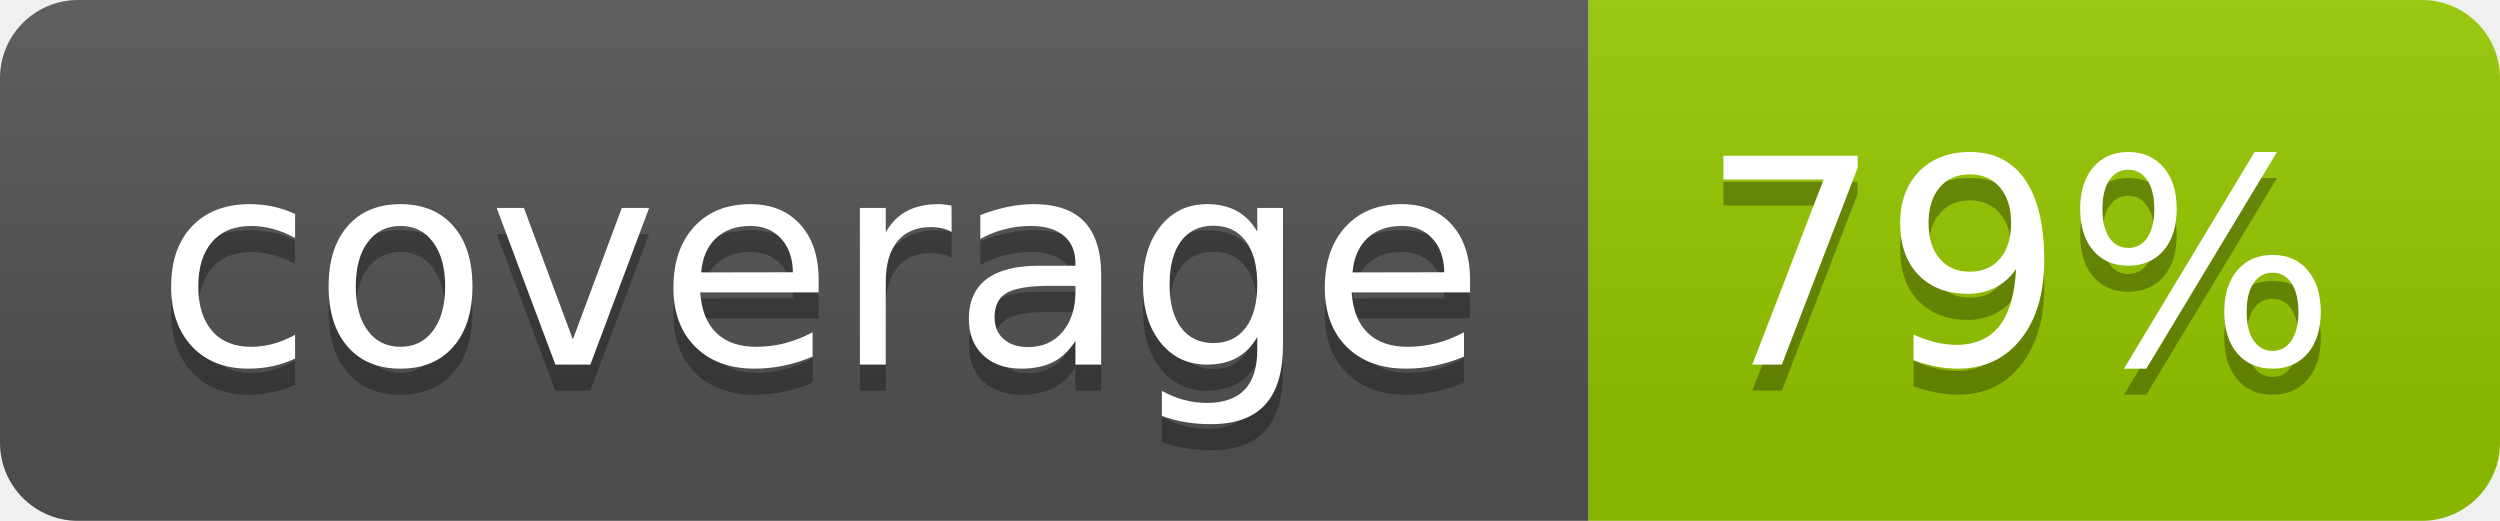
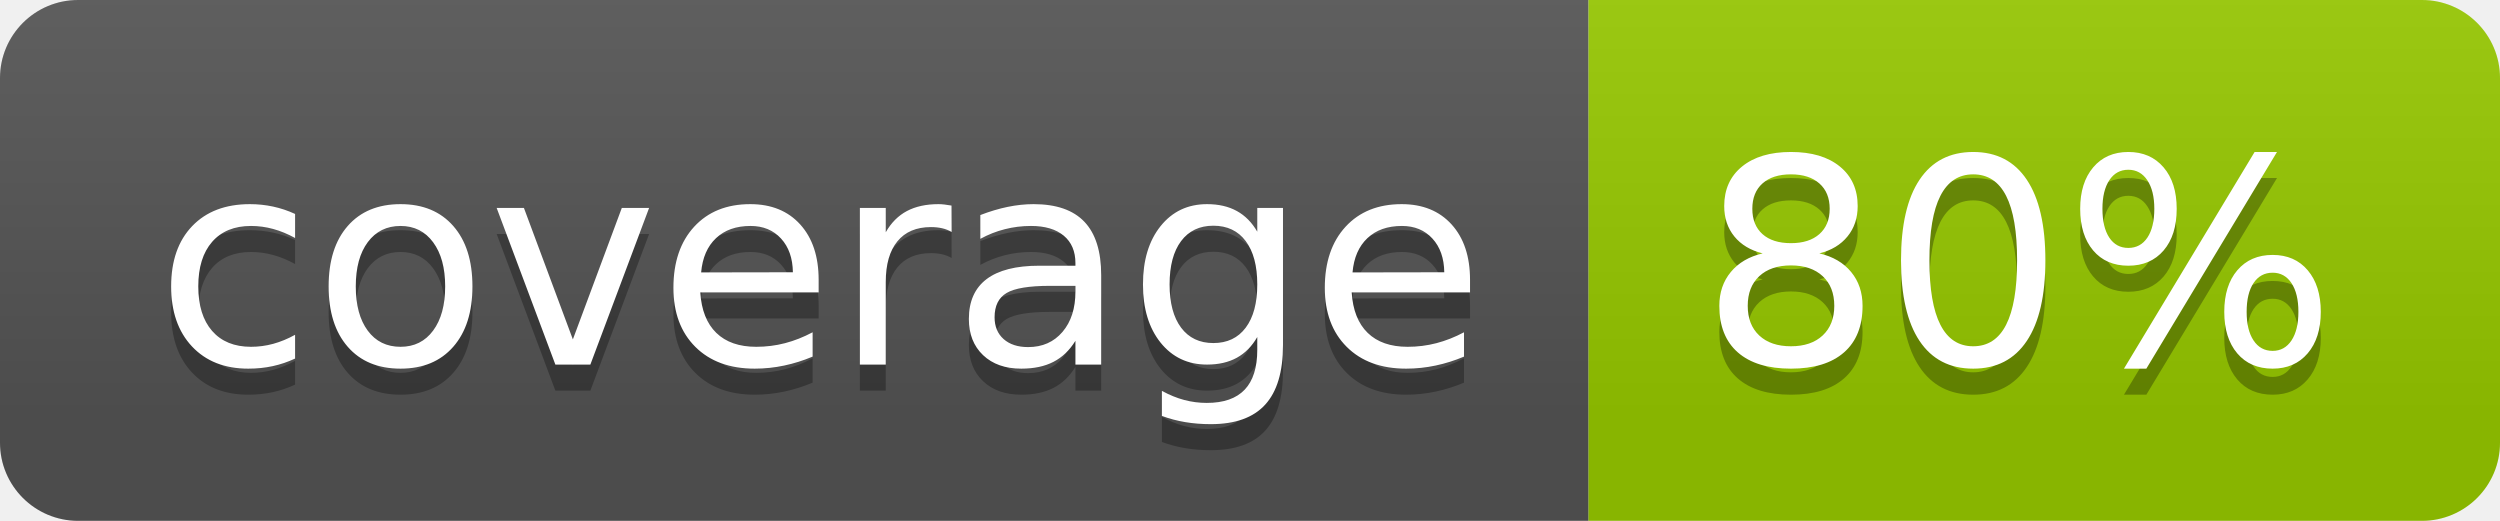
- <svg xmlns="http://www.w3.org/2000/svg" width="96" height="20" role="img" aria-label="coverage: 79%">
-   <linearGradient id="s" x2="0" y2="79%">
+ <svg xmlns="http://www.w3.org/2000/svg" width="96" height="20" role="img" aria-label="coverage: 80%">
+   <linearGradient id="s" x2="0" y2="80%">
    <stop offset="0" stop-color="#bbb" stop-opacity=".1" />
    <stop offset="1" stop-opacity=".1" />
  </linearGradient>
  <clipPath id="r">
    <rect width="96" height="20" rx="3" fill="#fff" />
  </clipPath>
  <g clip-path="url(#r)">
    <rect width="61" height="20" fill="#555" />
    <rect x="61" width="35" height="20" fill="#97ca00" />
    <rect width="96" height="20" fill="url(#s)" />
  </g>
  <g fill="#fff" text-anchor="middle" font-family="Verdana,Geneva,DejaVu Sans,sans-serif" text-rendering="geometricPrecision" font-size="110">
    <text aria-hidden="true" x="315" y="150" fill="#010101" fill-opacity=".3" transform="scale(.1)" textLength="510">coverage</text>
    <text x="315" y="140" transform="scale(.1)" fill="#fff" textLength="510">coverage</text>
-     <text aria-hidden="true" x="775" y="150" fill="#010101" fill-opacity=".3" transform="scale(.1)" textLength="250">79%</text>
-     <text x="775" y="140" transform="scale(.1)" fill="#fff" textLength="250">79%</text>
+     <text aria-hidden="true" x="775" y="150" fill="#010101" fill-opacity=".3" transform="scale(.1)" textLength="250">80%</text>
+     <text x="775" y="140" transform="scale(.1)" fill="#fff" textLength="250">80%</text>
  </g>
</svg>
